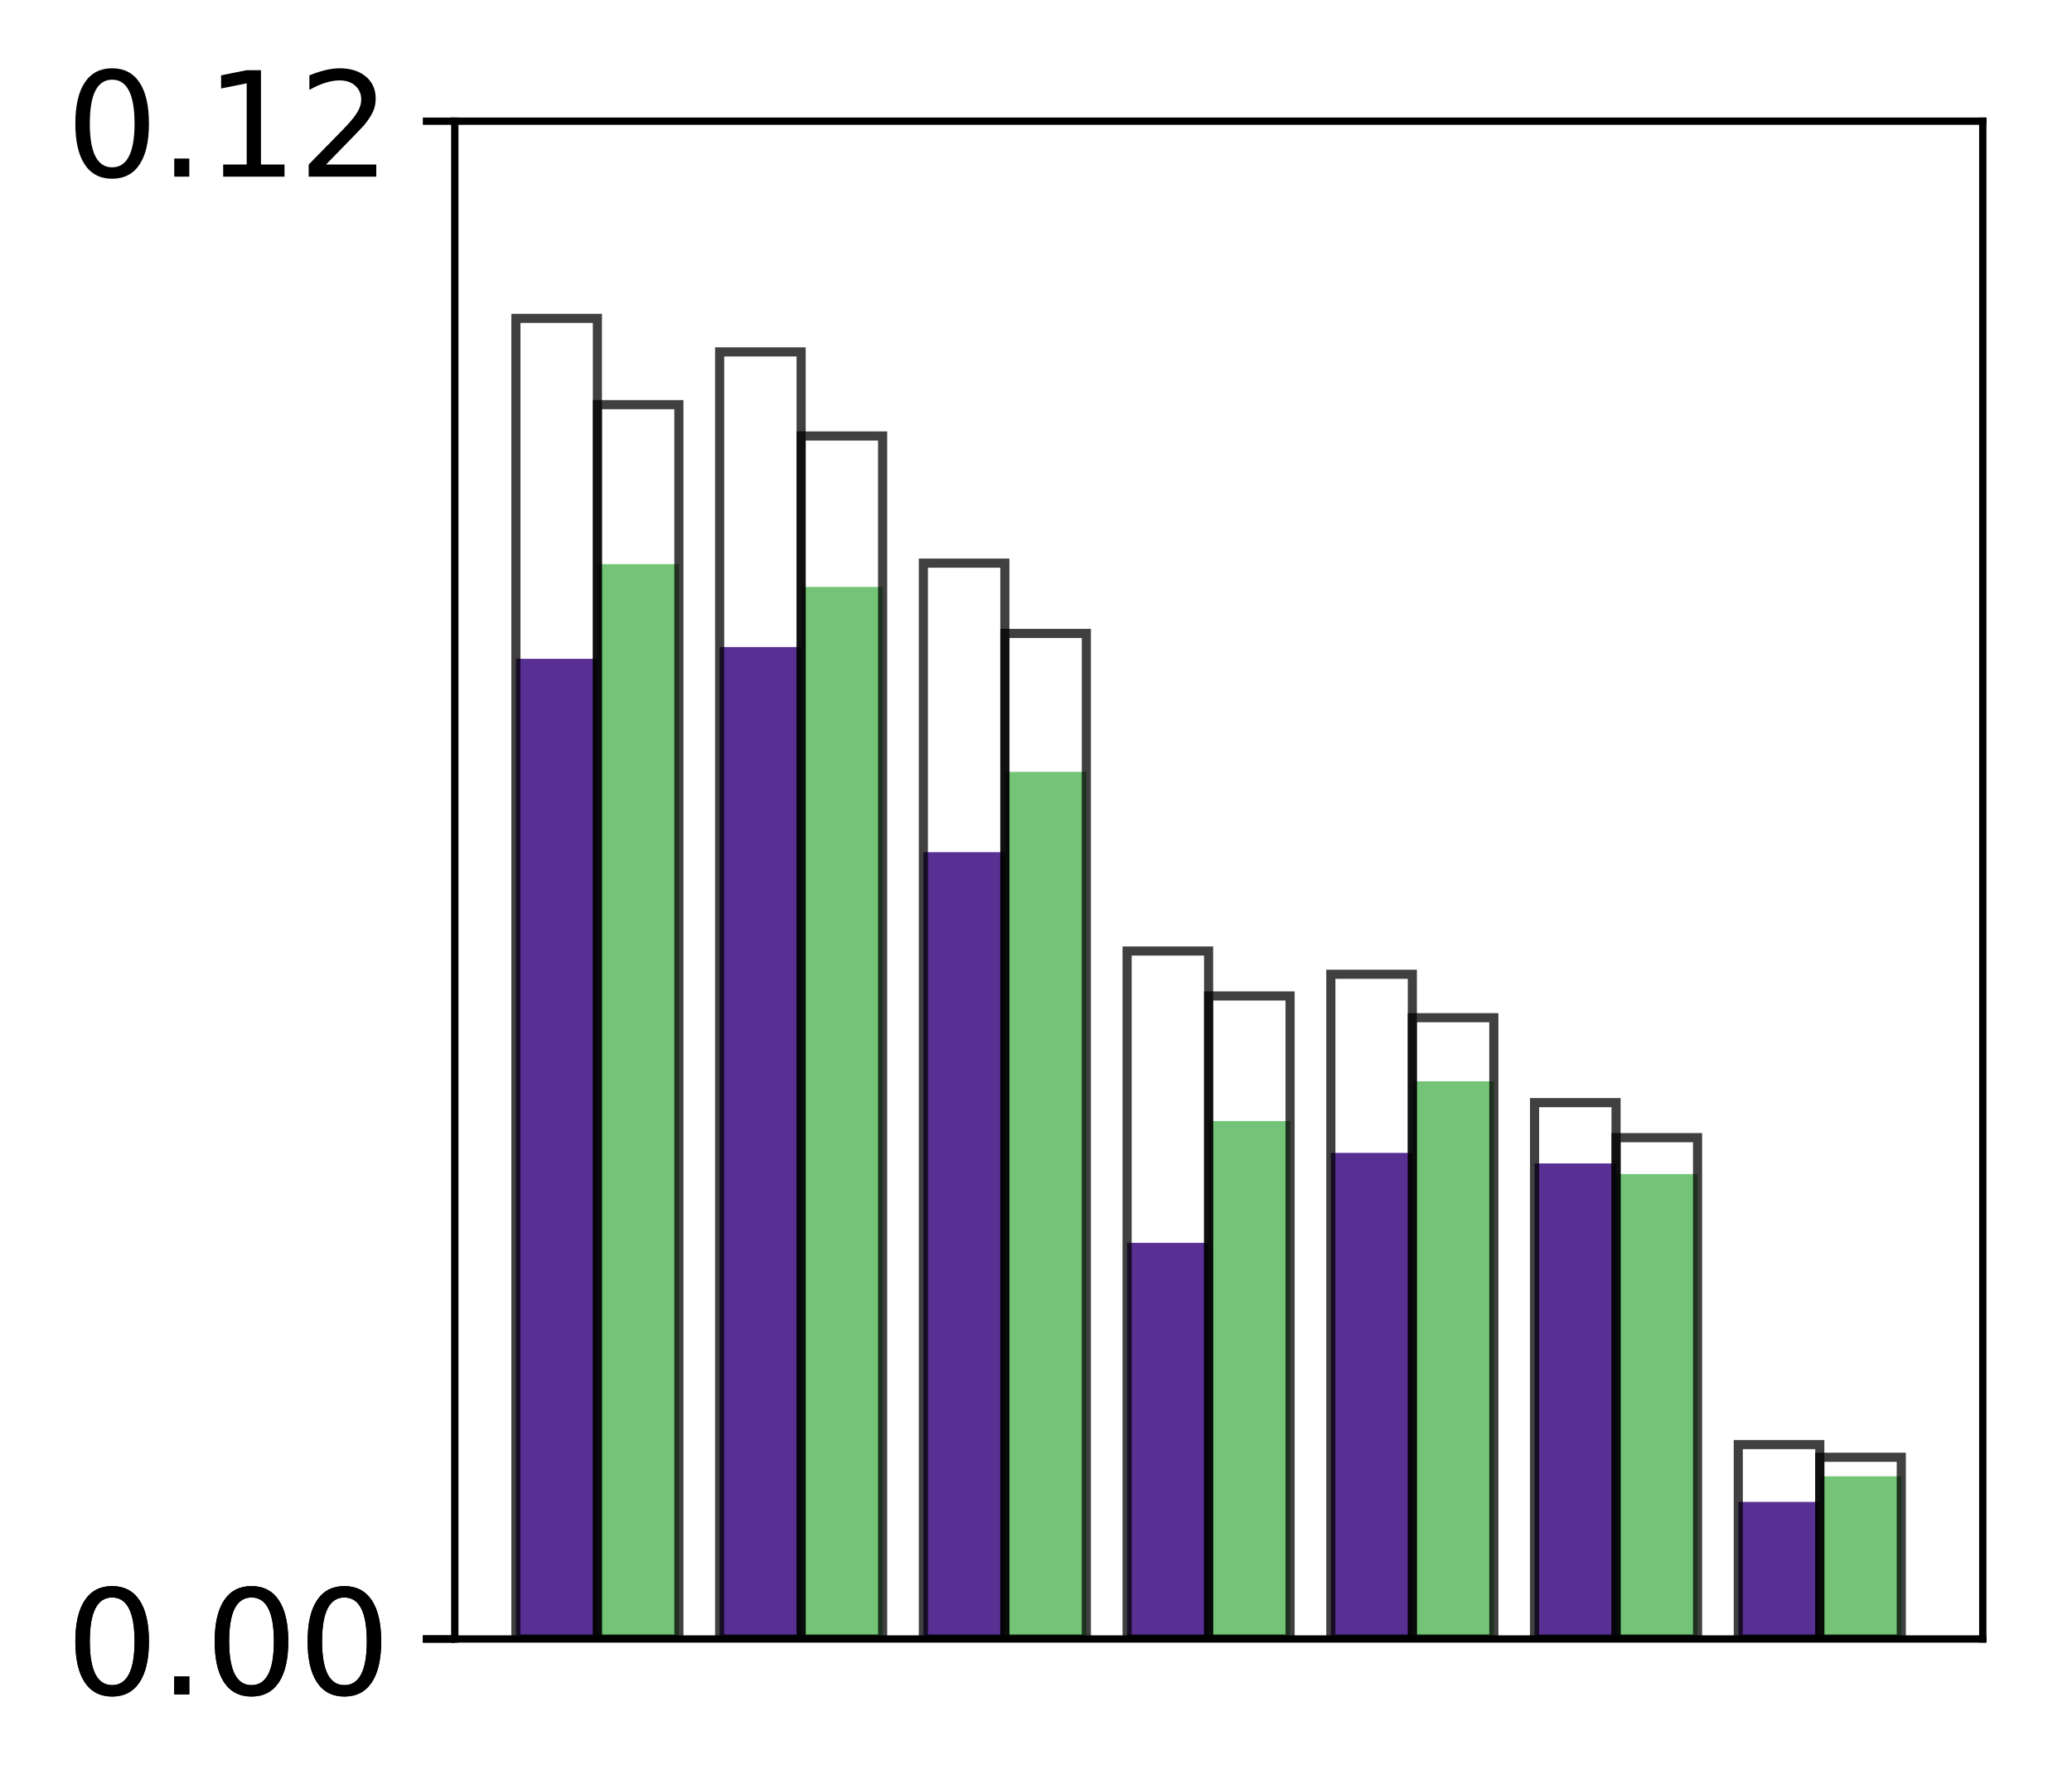
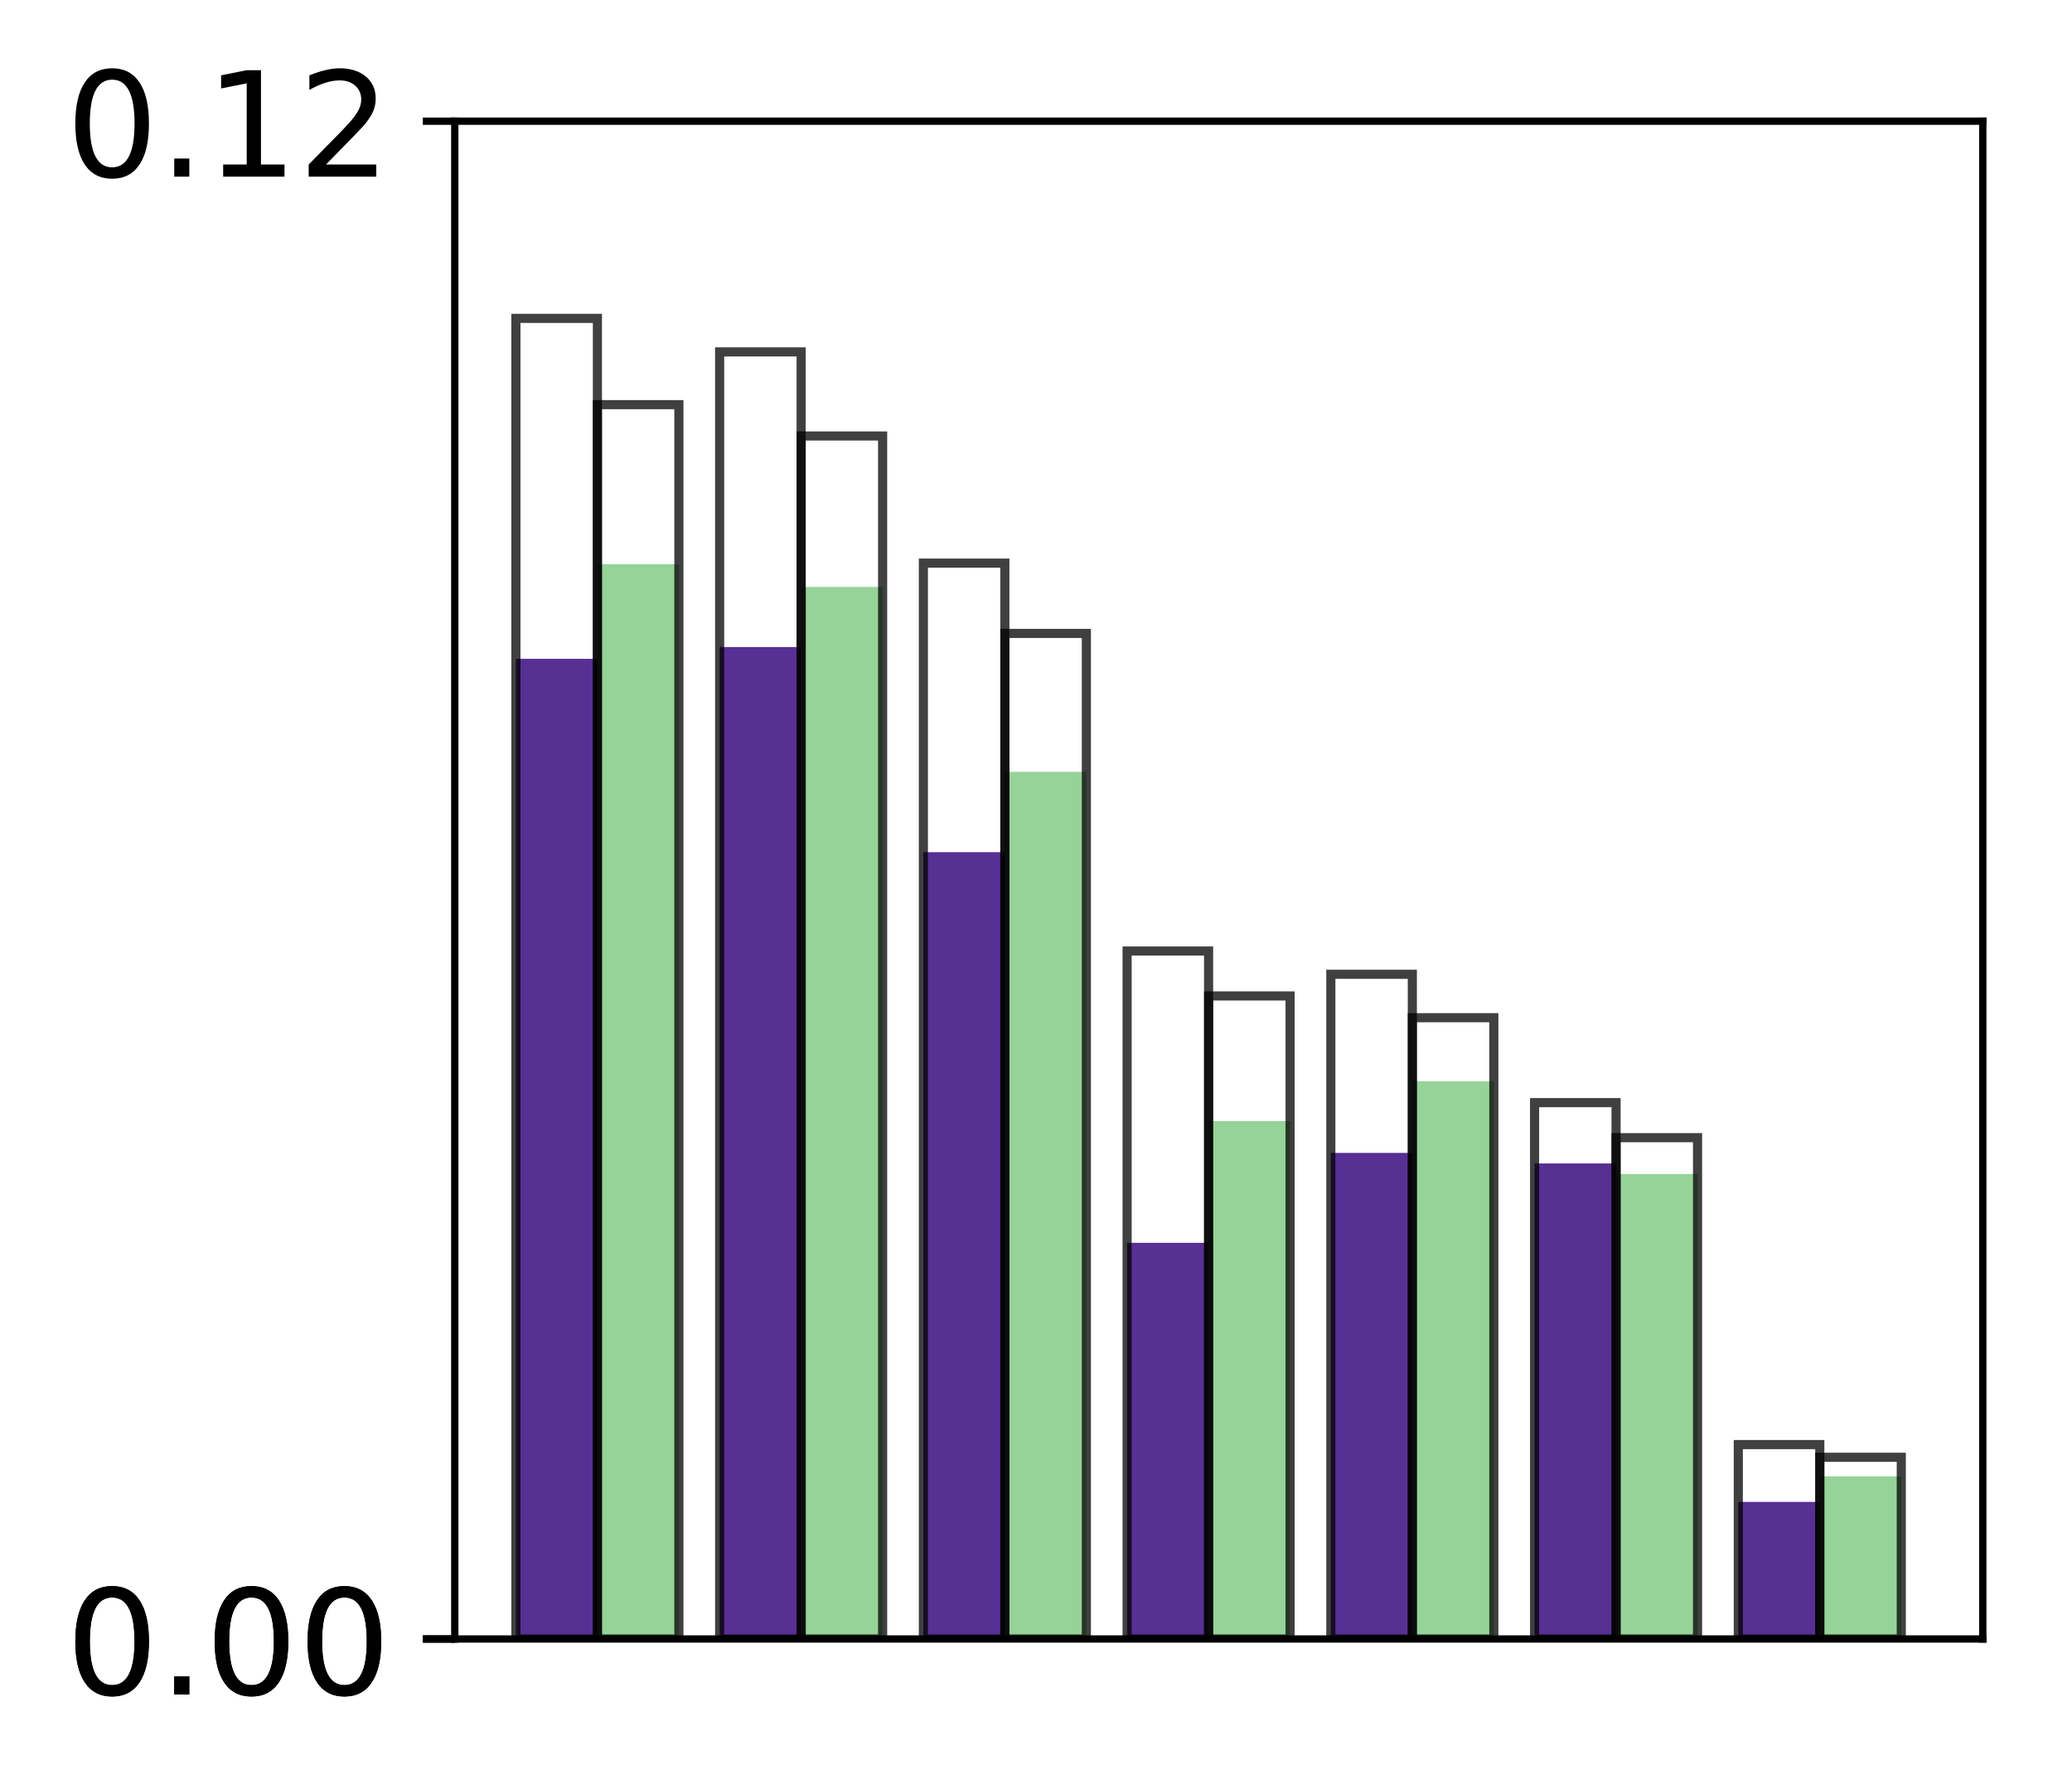
<svg xmlns="http://www.w3.org/2000/svg" xmlns:xlink="http://www.w3.org/1999/xlink" height="196pt" version="1.1" viewBox="0 0 227 196" width="227pt">
  <defs>
    <style type="text/css">
*{stroke-linecap:butt;stroke-linejoin:round;}
  </style>
  </defs>
  <g id="figure_1">
    <g id="patch_1">
      <path d="M 0 196.205  L 227.925 196.205  L 227.925 0  L 0 0  z " style="fill:#ffffff;" />
    </g>
    <g id="axes_1">
      <g id="patch_2">
        <path d="M 49.825 179.599  L 217.225 179.599  L 217.225 13.279  L 49.825 13.279  z " style="fill:#ffffff;" />
      </g>
      <g id="patch_3">
-         <path clip-path="url(#pe9f943aeba)" d="M 56.521 179.599  L 65.449 179.599  L 65.449 72.195  L 56.521 72.195  z " style="fill:#582f93;" />
+         <path clip-path="url(#pf210e7fe85)" d="M 56.521 179.599  L 65.449 179.599  L 65.449 72.195  L 56.521 72.195  z " style="fill:#582f93;" />
      </g>
      <g id="patch_4">
-         <path clip-path="url(#pe9f943aeba)" d="M 78.841 179.599  L 87.769 179.599  L 87.769 70.902  L 78.841 70.902  z " style="fill:#582f93;" />
+         <path clip-path="url(#pf210e7fe85)" d="M 78.841 179.599  L 87.769 179.599  L 87.769 70.902  L 78.841 70.902  z " style="fill:#582f93;" />
      </g>
      <g id="patch_5">
-         <path clip-path="url(#pe9f943aeba)" d="M 101.161 179.599  L 110.089 179.599  L 110.089 93.378  L 101.161 93.378  z " style="fill:#582f93;" />
+         <path clip-path="url(#pf210e7fe85)" d="M 101.161 179.599  L 110.089 179.599  L 110.089 93.378  L 101.161 93.378  z " style="fill:#582f93;" />
      </g>
      <g id="patch_6">
-         <path clip-path="url(#pe9f943aeba)" d="M 123.481 179.599  L 132.409 179.599  L 132.409 136.19  L 123.481 136.19  z " style="fill:#582f93;" />
+         <path clip-path="url(#pf210e7fe85)" d="M 123.481 179.599  L 132.409 179.599  L 132.409 136.19  L 123.481 136.19  z " style="fill:#582f93;" />
      </g>
      <g id="patch_7">
-         <path clip-path="url(#pe9f943aeba)" d="M 145.801 179.599  L 154.729 179.599  L 154.729 126.335  L 145.801 126.335  z " style="fill:#582f93;" />
+         <path clip-path="url(#pf210e7fe85)" d="M 145.801 179.599  L 154.729 179.599  L 154.729 126.335  L 145.801 126.335  z " style="fill:#582f93;" />
      </g>
      <g id="patch_8">
-         <path clip-path="url(#pe9f943aeba)" d="M 168.121 179.599  L 177.049 179.599  L 177.049 127.487  L 168.121 127.487  z " style="fill:#582f93;" />
+         <path clip-path="url(#pf210e7fe85)" d="M 168.121 179.599  L 177.049 179.599  L 177.049 127.487  L 168.121 127.487  z " style="fill:#582f93;" />
      </g>
      <g id="patch_9">
-         <path clip-path="url(#pe9f943aeba)" d="M 190.441 179.599  L 199.369 179.599  L 199.369 164.575  L 190.441 164.575  z " style="fill:#582f93;" />
+         <path clip-path="url(#pf210e7fe85)" d="M 190.441 179.599  L 199.369 179.599  L 199.369 164.575  L 190.441 164.575  z " style="fill:#582f93;" />
      </g>
      <g id="patch_10">
-         <path clip-path="url(#pe9f943aeba)" d="M 65.449 179.599  L 74.377 179.599  L 74.377 61.818  L 65.449 61.818  z " style="fill:#73c476;" />
+         <path clip-path="url(#pf210e7fe85)" d="M 65.449 179.599  L 74.377 179.599  L 74.377 61.818  L 65.449 61.818  z " style="fill:#73c476;opacity:0.75;" />
      </g>
      <g id="patch_11">
-         <path clip-path="url(#pe9f943aeba)" d="M 87.769 179.599  L 96.697 179.599  L 96.697 64.315  L 87.769 64.315  z " style="fill:#73c476;" />
+         <path clip-path="url(#pf210e7fe85)" d="M 87.769 179.599  L 96.697 179.599  L 96.697 64.315  L 87.769 64.315  z " style="fill:#73c476;opacity:0.75;" />
      </g>
      <g id="patch_12">
-         <path clip-path="url(#pe9f943aeba)" d="M 110.089 179.599  L 119.017 179.599  L 119.017 84.575  L 110.089 84.575  z " style="fill:#73c476;" />
+         <path clip-path="url(#pf210e7fe85)" d="M 110.089 179.599  L 119.017 179.599  L 119.017 84.575  L 110.089 84.575  z " style="fill:#73c476;opacity:0.75;" />
      </g>
      <g id="patch_13">
-         <path clip-path="url(#pe9f943aeba)" d="M 132.409 179.599  L 141.337 179.599  L 141.337 122.849  L 132.409 122.849  z " style="fill:#73c476;" />
+         <path clip-path="url(#pf210e7fe85)" d="M 132.409 179.599  L 141.337 179.599  L 141.337 122.849  L 132.409 122.849  z " style="fill:#73c476;opacity:0.75;" />
      </g>
      <g id="patch_14">
-         <path clip-path="url(#pe9f943aeba)" d="M 154.729 179.599  L 163.657 179.599  L 163.657 118.487  L 154.729 118.487  z " style="fill:#73c476;" />
+         <path clip-path="url(#pf210e7fe85)" d="M 154.729 179.599  L 163.657 179.599  L 163.657 118.487  L 154.729 118.487  z " style="fill:#73c476;opacity:0.75;" />
      </g>
      <g id="patch_15">
-         <path clip-path="url(#pe9f943aeba)" d="M 177.049 179.599  L 185.977 179.599  L 185.977 128.651  L 177.049 128.651  z " style="fill:#73c476;" />
+         <path clip-path="url(#pf210e7fe85)" d="M 177.049 179.599  L 185.977 179.599  L 185.977 128.651  L 177.049 128.651  z " style="fill:#73c476;opacity:0.75;" />
      </g>
      <g id="patch_16">
-         <path clip-path="url(#pe9f943aeba)" d="M 199.369 179.599  L 208.297 179.599  L 208.297 161.773  L 199.369 161.773  z " style="fill:#73c476;" />
+         <path clip-path="url(#pf210e7fe85)" d="M 199.369 179.599  L 208.297 179.599  L 208.297 161.773  L 199.369 161.773  z " style="fill:#73c476;opacity:0.75;" />
      </g>
      <g id="patch_17">
-         <path clip-path="url(#pe9f943aeba)" d="M 56.521 179.599  L 65.449 179.599  L 65.449 34.887  L 56.521 34.887  z " style="fill:none;opacity:0.75;stroke:#000000;stroke-linejoin:miter;" />
+         <path clip-path="url(#pf210e7fe85)" d="M 56.521 179.599  L 65.449 179.599  L 65.449 34.887  L 56.521 34.887  z " style="fill:none;opacity:0.75;stroke:#000000;stroke-linejoin:miter;" />
      </g>
      <g id="patch_18">
-         <path clip-path="url(#pe9f943aeba)" d="M 78.841 179.599  L 87.769 179.599  L 87.769 38.561  L 78.841 38.561  z " style="fill:none;opacity:0.75;stroke:#000000;stroke-linejoin:miter;" />
+         <path clip-path="url(#pf210e7fe85)" d="M 78.841 179.599  L 87.769 179.599  L 87.769 38.561  L 78.841 38.561  z " style="fill:none;opacity:0.75;stroke:#000000;stroke-linejoin:miter;" />
      </g>
      <g id="patch_19">
-         <path clip-path="url(#pe9f943aeba)" d="M 101.161 179.599  L 110.089 179.599  L 110.089 61.708  L 101.161 61.708  z " style="fill:none;opacity:0.75;stroke:#000000;stroke-linejoin:miter;" />
+         <path clip-path="url(#pf210e7fe85)" d="M 101.161 179.599  L 110.089 179.599  L 110.089 61.708  L 101.161 61.708  z " style="fill:none;opacity:0.75;stroke:#000000;stroke-linejoin:miter;" />
      </g>
      <g id="patch_20">
-         <path clip-path="url(#pe9f943aeba)" d="M 123.481 179.599  L 132.409 179.599  L 132.409 104.211  L 123.481 104.211  z " style="fill:none;opacity:0.75;stroke:#000000;stroke-linejoin:miter;" />
+         <path clip-path="url(#pf210e7fe85)" d="M 123.481 179.599  L 132.409 179.599  L 132.409 104.211  L 123.481 104.211  z " style="fill:none;opacity:0.75;stroke:#000000;stroke-linejoin:miter;" />
      </g>
      <g id="patch_21">
-         <path clip-path="url(#pe9f943aeba)" d="M 145.801 179.599  L 154.729 179.599  L 154.729 106.76  L 145.801 106.76  z " style="fill:none;opacity:0.75;stroke:#000000;stroke-linejoin:miter;" />
+         <path clip-path="url(#pf210e7fe85)" d="M 145.801 179.599  L 154.729 179.599  L 154.729 106.76  L 145.801 106.76  z " style="fill:none;opacity:0.75;stroke:#000000;stroke-linejoin:miter;" />
      </g>
      <g id="patch_22">
-         <path clip-path="url(#pe9f943aeba)" d="M 168.121 179.599  L 177.049 179.599  L 177.049 120.826  L 168.121 120.826  z " style="fill:none;opacity:0.75;stroke:#000000;stroke-linejoin:miter;" />
+         <path clip-path="url(#pf210e7fe85)" d="M 168.121 179.599  L 177.049 179.599  L 177.049 120.826  L 168.121 120.826  z " style="fill:none;opacity:0.75;stroke:#000000;stroke-linejoin:miter;" />
      </g>
      <g id="patch_23">
-         <path clip-path="url(#pe9f943aeba)" d="M 190.441 179.599  L 199.369 179.599  L 199.369 158.296  L 190.441 158.296  z " style="fill:none;opacity:0.75;stroke:#000000;stroke-linejoin:miter;" />
+         <path clip-path="url(#pf210e7fe85)" d="M 190.441 179.599  L 199.369 179.599  L 199.369 158.296  L 190.441 158.296  z " style="fill:none;opacity:0.75;stroke:#000000;stroke-linejoin:miter;" />
      </g>
      <g id="patch_24">
-         <path clip-path="url(#pe9f943aeba)" d="M 65.449 179.599  L 74.377 179.599  L 74.377 44.341  L 65.449 44.341  z " style="fill:none;opacity:0.75;stroke:#000000;stroke-linejoin:miter;" />
+         <path clip-path="url(#pf210e7fe85)" d="M 65.449 179.599  L 74.377 179.599  L 74.377 44.341  L 65.449 44.341  z " style="fill:none;opacity:0.75;stroke:#000000;stroke-linejoin:miter;" />
      </g>
      <g id="patch_25">
-         <path clip-path="url(#pe9f943aeba)" d="M 87.769 179.599  L 96.697 179.599  L 96.697 47.775  L 87.769 47.775  z " style="fill:none;opacity:0.75;stroke:#000000;stroke-linejoin:miter;" />
+         <path clip-path="url(#pf210e7fe85)" d="M 87.769 179.599  L 96.697 179.599  L 96.697 47.775  L 87.769 47.775  z " style="fill:none;opacity:0.75;stroke:#000000;stroke-linejoin:miter;" />
      </g>
      <g id="patch_26">
-         <path clip-path="url(#pe9f943aeba)" d="M 110.089 179.599  L 119.017 179.599  L 119.017 69.41  L 110.089 69.41  z " style="fill:none;opacity:0.75;stroke:#000000;stroke-linejoin:miter;" />
+         <path clip-path="url(#pf210e7fe85)" d="M 110.089 179.599  L 119.017 179.599  L 119.017 69.41  L 110.089 69.41  z " style="fill:none;opacity:0.75;stroke:#000000;stroke-linejoin:miter;" />
      </g>
      <g id="patch_27">
-         <path clip-path="url(#pe9f943aeba)" d="M 132.409 179.599  L 141.337 179.599  L 141.337 109.136  L 132.409 109.136  z " style="fill:none;opacity:0.75;stroke:#000000;stroke-linejoin:miter;" />
+         <path clip-path="url(#pf210e7fe85)" d="M 132.409 179.599  L 141.337 179.599  L 141.337 109.136  L 132.409 109.136  z " style="fill:none;opacity:0.75;stroke:#000000;stroke-linejoin:miter;" />
      </g>
      <g id="patch_28">
-         <path clip-path="url(#pe9f943aeba)" d="M 154.729 179.599  L 163.657 179.599  L 163.657 111.518  L 154.729 111.518  z " style="fill:none;opacity:0.75;stroke:#000000;stroke-linejoin:miter;" />
+         <path clip-path="url(#pf210e7fe85)" d="M 154.729 179.599  L 163.657 179.599  L 163.657 111.518  L 154.729 111.518  z " style="fill:none;opacity:0.75;stroke:#000000;stroke-linejoin:miter;" />
      </g>
      <g id="patch_29">
-         <path clip-path="url(#pe9f943aeba)" d="M 177.049 179.599  L 185.977 179.599  L 185.977 124.666  L 177.049 124.666  z " style="fill:none;opacity:0.75;stroke:#000000;stroke-linejoin:miter;" />
+         <path clip-path="url(#pf210e7fe85)" d="M 177.049 179.599  L 185.977 179.599  L 185.977 124.666  L 177.049 124.666  z " style="fill:none;opacity:0.75;stroke:#000000;stroke-linejoin:miter;" />
      </g>
      <g id="patch_30">
-         <path clip-path="url(#pe9f943aeba)" d="M 199.369 179.599  L 208.297 179.599  L 208.297 159.688  L 199.369 159.688  z " style="fill:none;opacity:0.75;stroke:#000000;stroke-linejoin:miter;" />
+         <path clip-path="url(#pf210e7fe85)" d="M 199.369 179.599  L 208.297 179.599  L 208.297 159.688  L 199.369 159.688  z " style="fill:none;opacity:0.75;stroke:#000000;stroke-linejoin:miter;" />
      </g>
      <g id="matplotlib.axis_1" />
      <g id="matplotlib.axis_2">
        <g id="ytick_1">
          <g id="line2d_1">
            <defs>
-               <path d="M 0 0  L -3.5 0  " id="mbc738fe632" style="stroke:#000000;stroke-width:0.8;" />
+               <path d="M 0 0  L -3.5 0  " id="m98ff20977a" style="stroke:#000000;stroke-width:0.8;" />
            </defs>
            <g>
-               <use style="stroke:#000000;stroke-width:0.8;" x="49.825" xlink:href="#mbc738fe632" y="179.599" />
+               <use style="stroke:#000000;stroke-width:0.8;" x="49.825" xlink:href="#m98ff20977a" y="179.599" />
            </g>
          </g>
          <g id="text_1">
            <defs>
              <path d="M 31.781 66.406  Q 24.172 66.406 20.328 58.906  Q 16.5 51.422 16.5 36.375  Q 16.5 21.391 20.328 13.891  Q 24.172 6.391 31.781 6.391  Q 39.453 6.391 43.281 13.891  Q 47.125 21.391 47.125 36.375  Q 47.125 51.422 43.281 58.906  Q 39.453 66.406 31.781 66.406  z M 31.781 74.219  Q 44.047 74.219 50.516 64.516  Q 56.984 54.828 56.984 36.375  Q 56.984 17.969 50.516 8.266  Q 44.047 -1.422 31.781 -1.422  Q 19.531 -1.422 13.062 8.266  Q 6.594 17.969 6.594 36.375  Q 6.594 54.828 13.062 64.516  Q 19.531 74.219 31.781 74.219  z " id="DejaVuSans-30" />
              <path d="M 10.688 12.406  L 21 12.406  L 21 0  L 10.688 0  z " id="DejaVuSans-2e" />
            </defs>
            <g transform="translate(7.2 185.6775)scale(0.16 -0.16)">
              <use xlink:href="#DejaVuSans-30" />
              <use x="63.623" xlink:href="#DejaVuSans-2e" />
              <use x="95.41" xlink:href="#DejaVuSans-30" />
              <use x="159.033" xlink:href="#DejaVuSans-30" />
            </g>
          </g>
        </g>
        <g id="ytick_2">
          <g id="line2d_2">
            <g>
-               <use style="stroke:#000000;stroke-width:0.8;" x="49.825" xlink:href="#mbc738fe632" y="179.599" />
+               <use style="stroke:#000000;stroke-width:0.8;" x="49.825" xlink:href="#m98ff20977a" y="179.599" />
            </g>
          </g>
          <g id="text_2">
            <g transform="translate(7.2 185.6775)scale(0.16 -0.16)">
              <use xlink:href="#DejaVuSans-30" />
              <use x="63.623" xlink:href="#DejaVuSans-2e" />
              <use x="95.41" xlink:href="#DejaVuSans-30" />
              <use x="159.033" xlink:href="#DejaVuSans-30" />
            </g>
          </g>
        </g>
        <g id="ytick_3">
          <g id="line2d_3">
            <g>
-               <use style="stroke:#000000;stroke-width:0.8;" x="49.825" xlink:href="#mbc738fe632" y="13.279" />
+               <use style="stroke:#000000;stroke-width:0.8;" x="49.825" xlink:href="#m98ff20977a" y="13.279" />
            </g>
          </g>
          <g id="text_3">
            <defs>
              <path d="M 12.406 8.297  L 28.516 8.297  L 28.516 63.922  L 10.984 60.406  L 10.984 69.391  L 28.422 72.906  L 38.281 72.906  L 38.281 8.297  L 54.391 8.297  L 54.391 0  L 12.406 0  z " id="DejaVuSans-31" />
              <path d="M 19.188 8.297  L 53.609 8.297  L 53.609 0  L 7.328 0  L 7.328 8.297  Q 12.938 14.109 22.625 23.891  Q 32.328 33.688 34.812 36.531  Q 39.547 41.844 41.422 45.531  Q 43.312 49.219 43.312 52.781  Q 43.312 58.594 39.234 62.25  Q 35.156 65.922 28.609 65.922  Q 23.969 65.922 18.812 64.312  Q 13.672 62.703 7.812 59.422  L 7.812 69.391  Q 13.766 71.781 18.938 73  Q 24.125 74.219 28.422 74.219  Q 39.75 74.219 46.484 68.547  Q 53.219 62.891 53.219 53.422  Q 53.219 48.922 51.531 44.891  Q 49.859 40.875 45.406 35.406  Q 44.188 33.984 37.641 27.219  Q 31.109 20.453 19.188 8.297  z " id="DejaVuSans-32" />
            </defs>
            <g transform="translate(7.2 19.3575)scale(0.16 -0.16)">
              <use xlink:href="#DejaVuSans-30" />
              <use x="63.623" xlink:href="#DejaVuSans-2e" />
              <use x="95.41" xlink:href="#DejaVuSans-31" />
              <use x="159.033" xlink:href="#DejaVuSans-32" />
            </g>
          </g>
        </g>
      </g>
      <g id="patch_31">
        <path d="M 49.825 179.599  L 49.825 13.279  " style="fill:none;stroke:#000000;stroke-linecap:square;stroke-linejoin:miter;stroke-width:0.8;" />
      </g>
      <g id="patch_32">
        <path d="M 217.225 179.599  L 217.225 13.279  " style="fill:none;stroke:#000000;stroke-linecap:square;stroke-linejoin:miter;stroke-width:0.8;" />
      </g>
      <g id="patch_33">
        <path d="M 49.825 179.599  L 217.225 179.599  " style="fill:none;stroke:#000000;stroke-linecap:square;stroke-linejoin:miter;stroke-width:0.8;" />
      </g>
      <g id="patch_34">
        <path d="M 49.825 13.279  L 217.225 13.279  " style="fill:none;stroke:#000000;stroke-linecap:square;stroke-linejoin:miter;stroke-width:0.8;" />
      </g>
    </g>
  </g>
  <defs>
-     <clipPath id="pe9f943aeba">
+     <clipPath id="pf210e7fe85">
      <rect height="166.32" width="167.4" x="49.825" y="13.279" />
    </clipPath>
  </defs>
</svg>
